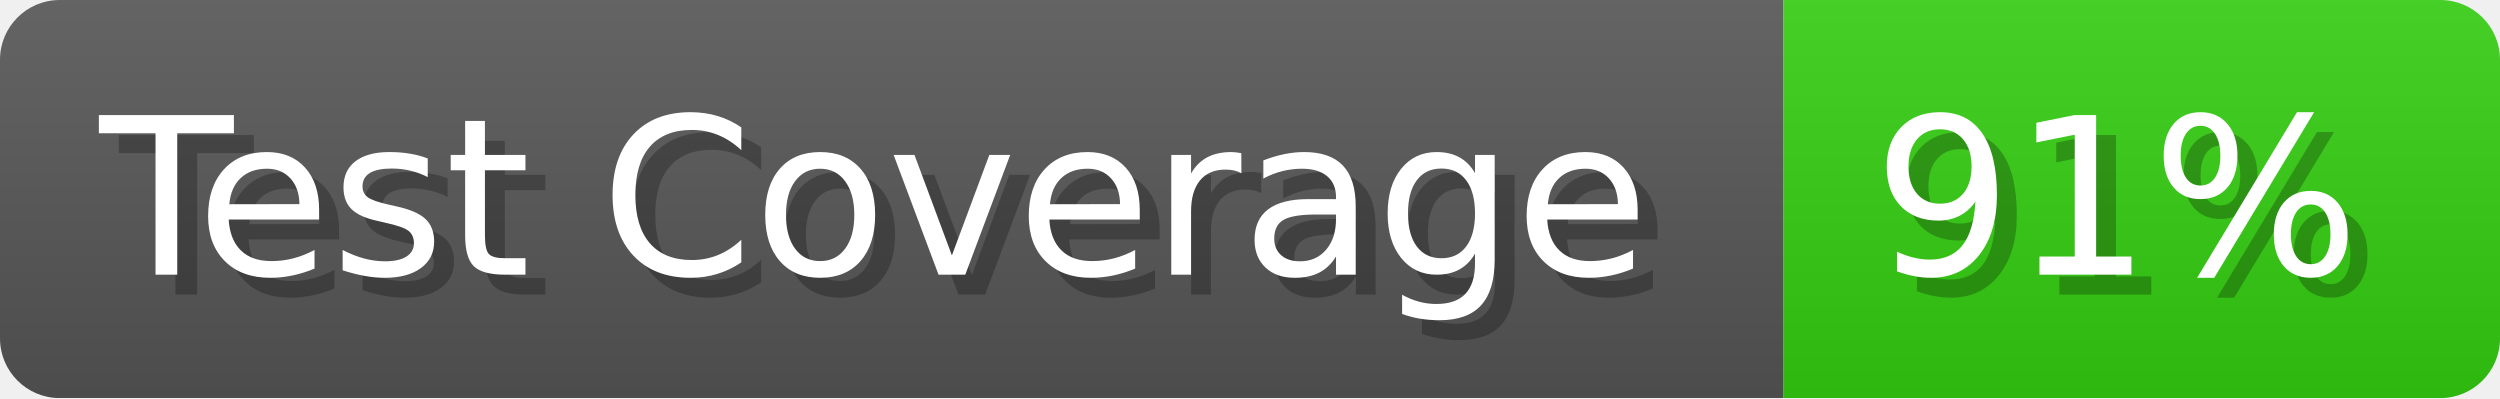
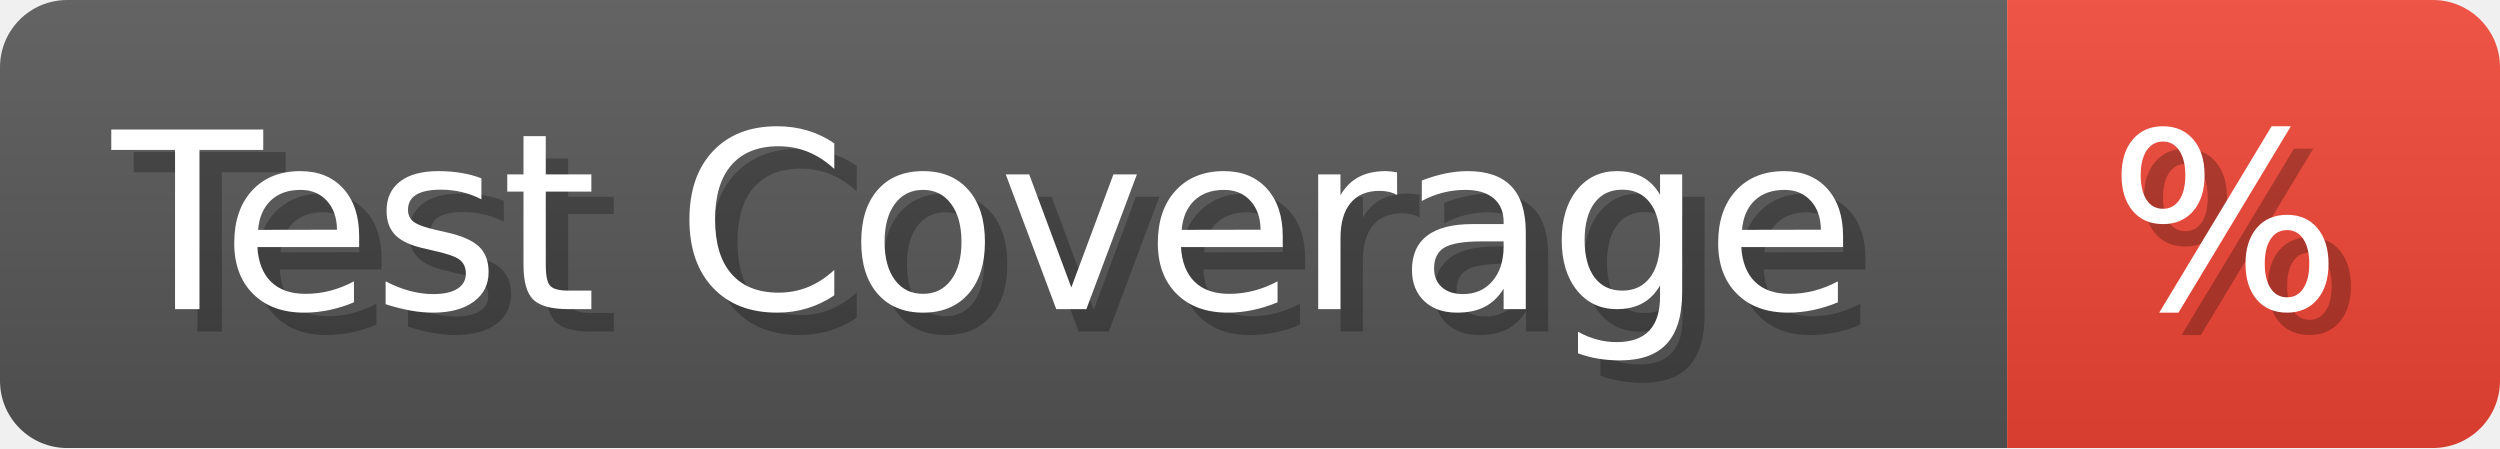
- <svg xmlns="http://www.w3.org/2000/svg" width="125.6" height="20" viewBox="0 0 1256 200" role="img" aria-label="Test Coverage: 91%">
+ <svg xmlns="http://www.w3.org/2000/svg" width="111.6" height="20" viewBox="0 0 1116 200" role="img" aria-label="Test Coverage: %">
  <linearGradient id="a" x2="0" y2="100%">
    <stop offset="0" stop-opacity=".1" stop-color="#EEE" />
    <stop offset="1" stop-opacity=".1" />
  </linearGradient>
  <mask id="m">
-     <rect width="1256" height="200" rx="30" fill="#FFF" />
+     <rect width="1116" height="200" rx="30" fill="#FFF" />
  </mask>
  <g mask="url(#m)">
    <rect width="896" height="200" fill="#555" />
-     <rect width="360" height="200" fill="#3C1" x="896" />
-     <rect width="1256" height="200" fill="url(#a)" />
+     <rect width="220" height="200" fill="#E43" x="896" />
+     <rect width="1116" height="200" fill="url(#a)" />
  </g>
  <g aria-hidden="true" fill="#fff" text-anchor="start" font-family="Verdana,DejaVu Sans,sans-serif" font-size="110">
    <text x="60" y="148" textLength="796" fill="#000" opacity="0.25">Test Coverage</text>
    <text x="50" y="138" textLength="796">Test Coverage</text>
-     <text x="951" y="148" textLength="260" fill="#000" opacity="0.25">91%</text>
-     <text x="941" y="138" textLength="260">91%</text>
+     <text x="951" y="148" textLength="120" fill="#000" opacity="0.25">%</text>
+     <text x="941" y="138" textLength="120">%</text>
  </g>
</svg>
